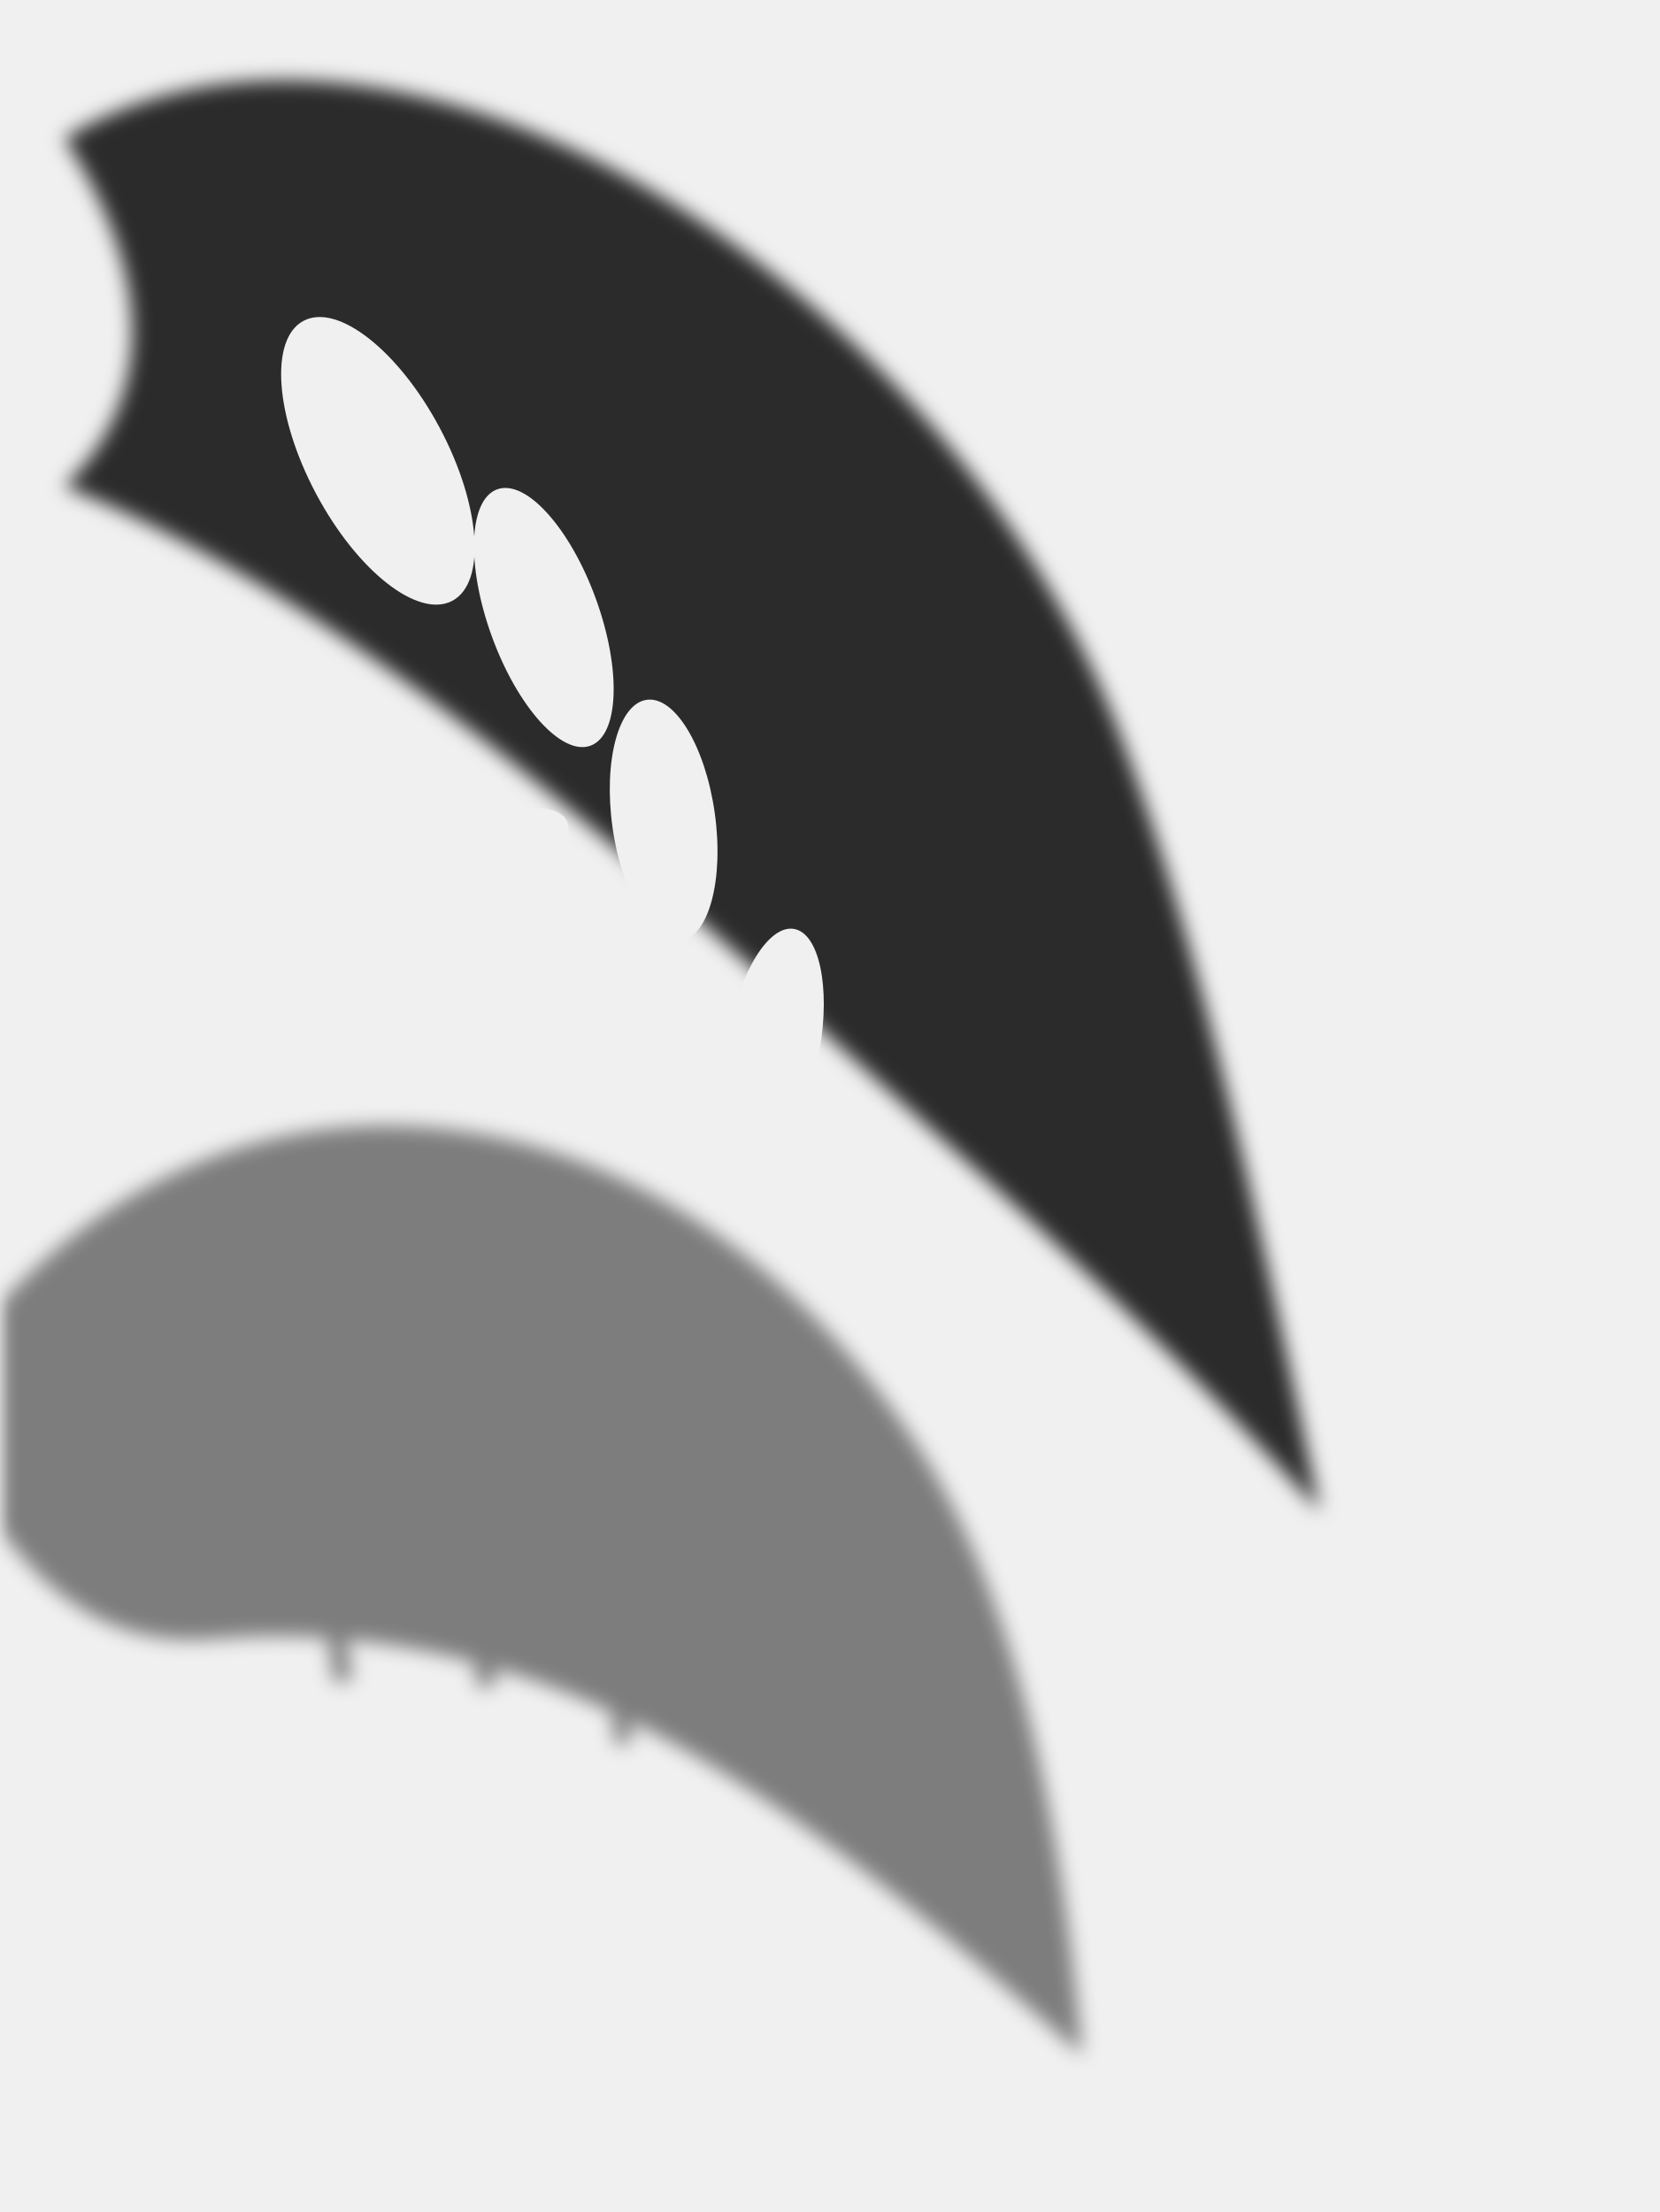
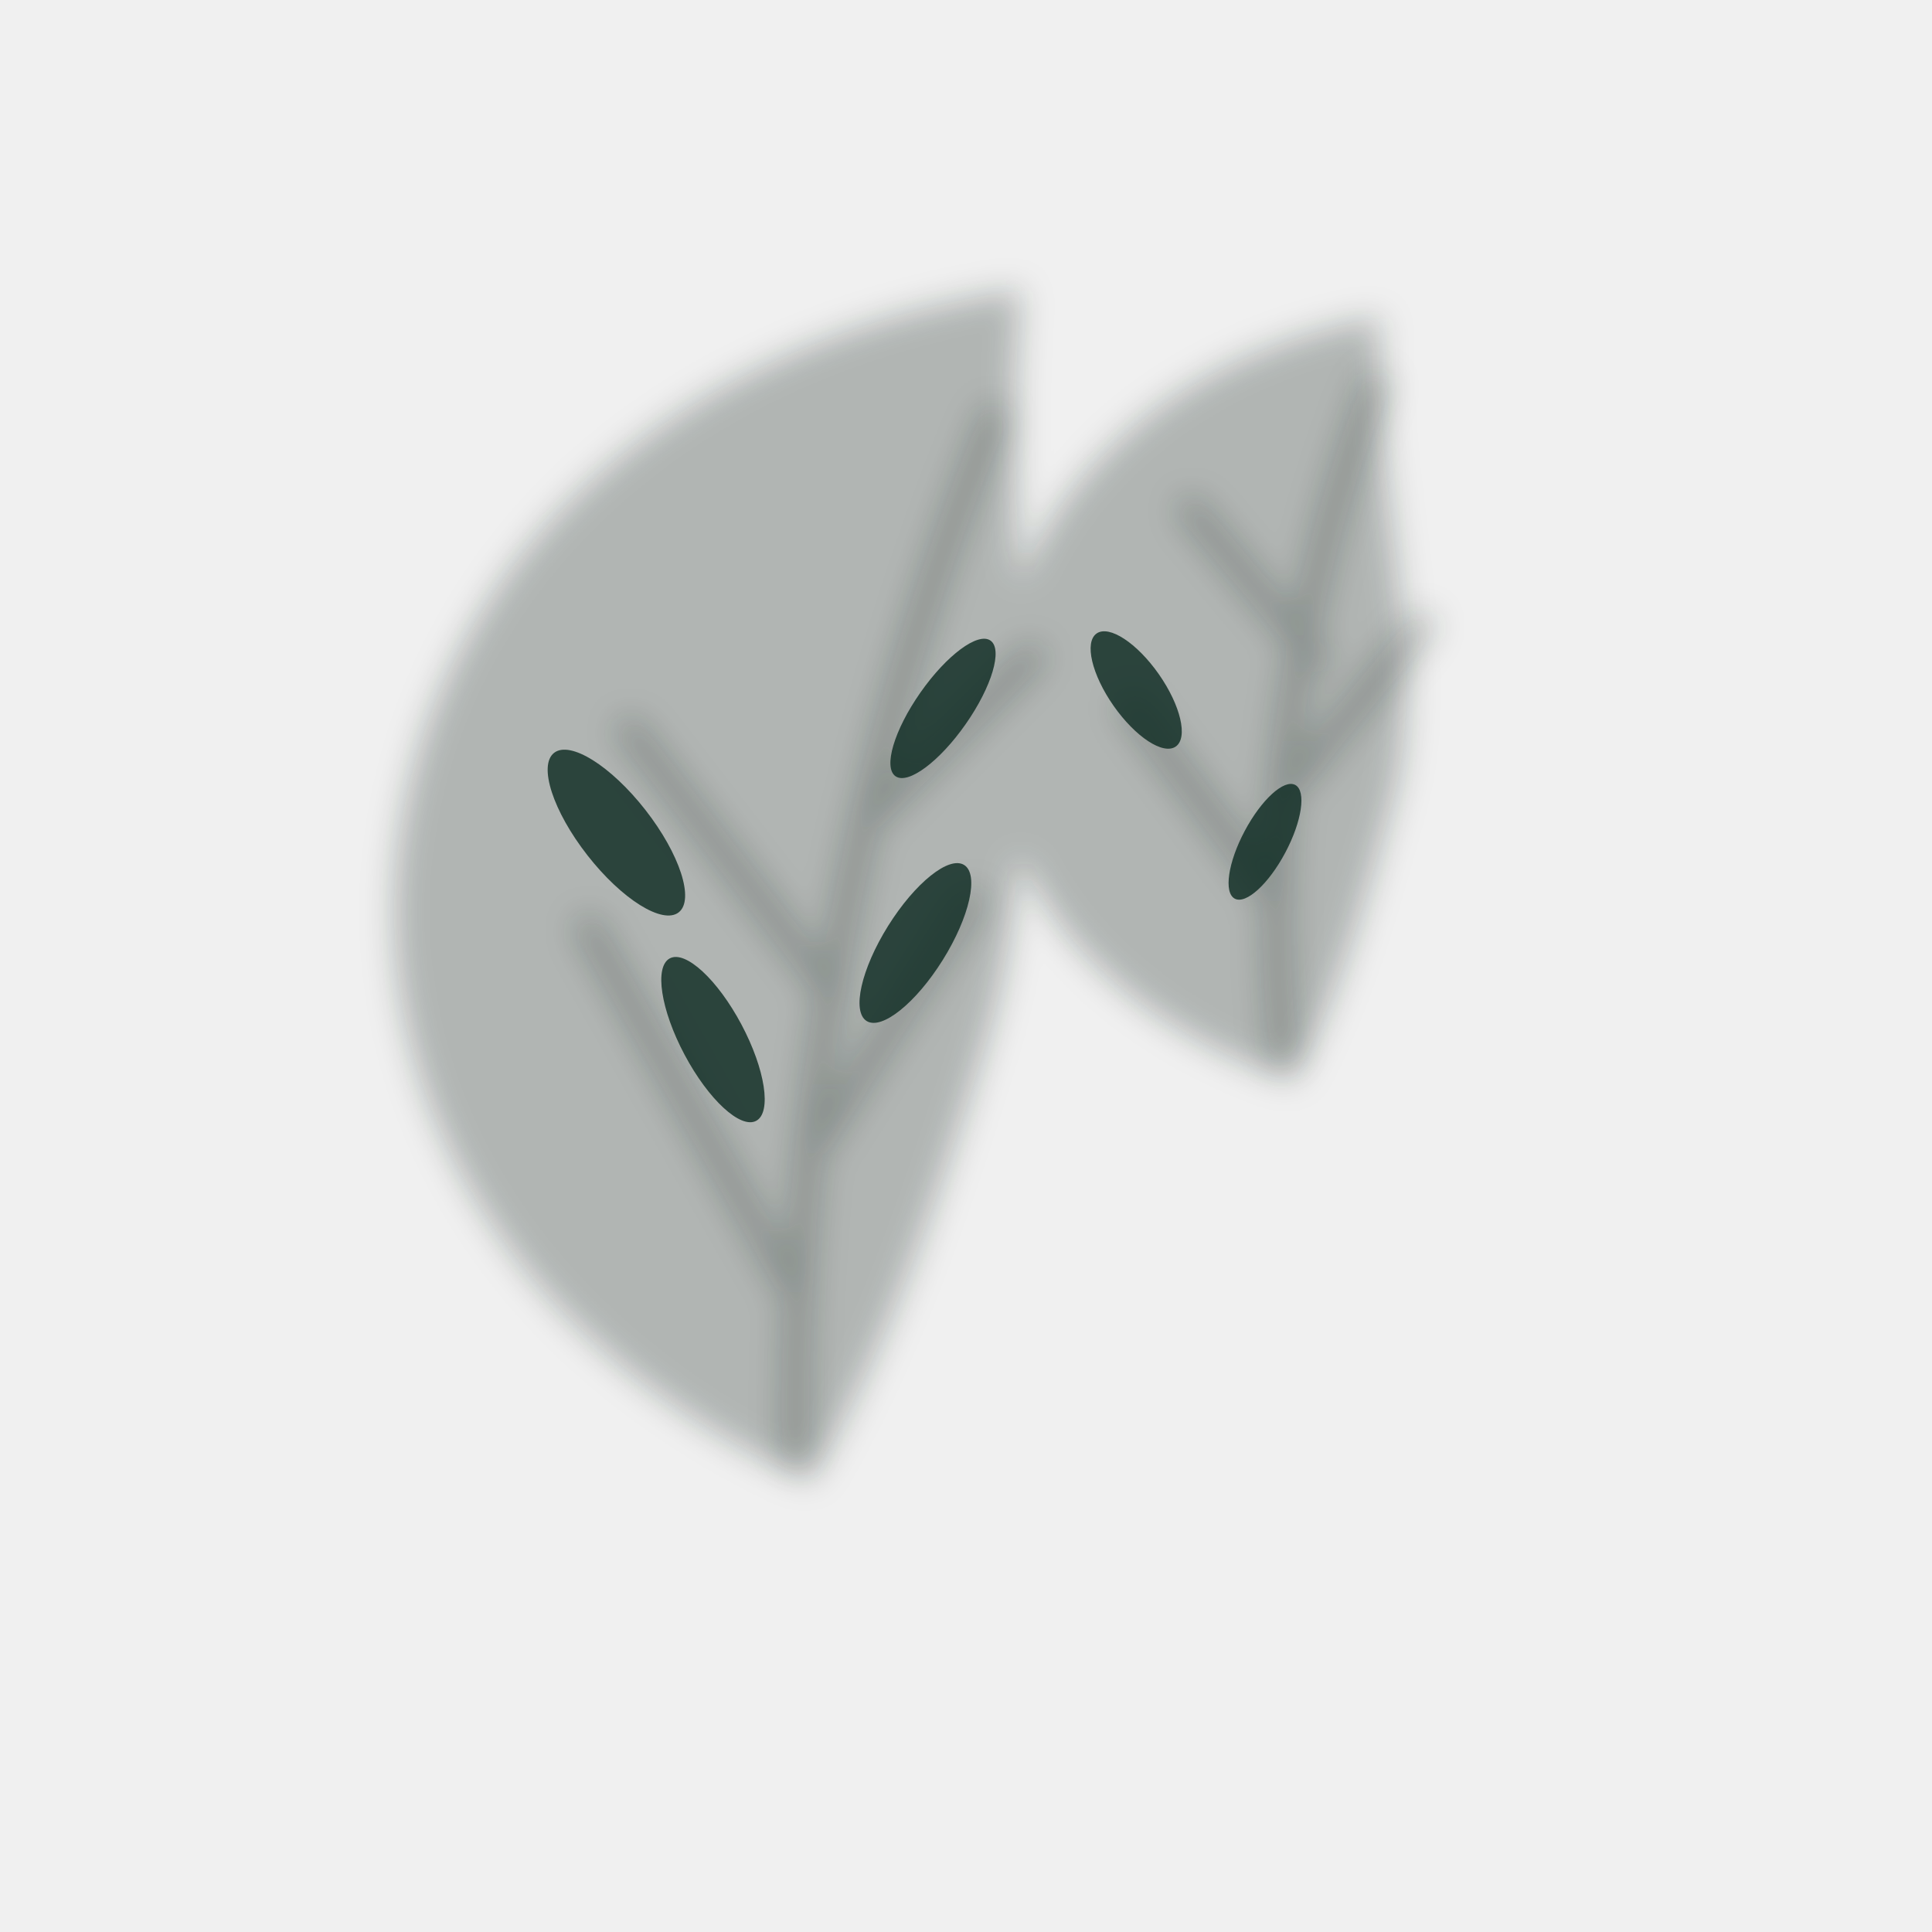
- <svg xmlns="http://www.w3.org/2000/svg" viewBox="0 0 900 1200" preserveAspectRatio="none">
+ <svg xmlns="http://www.w3.org/2000/svg" viewBox="0 0 420 420" preserveAspectRatio="xMidYMid meet">
  <defs>
-     <filter id="soft" x="-20%" y="-20%" width="140%" height="140%">
-       <feGaussianBlur stdDeviation="5" />
+     <filter id="soft" x="-30%" y="-30%" width="160%" height="160%">
+       <feGaussianBlur stdDeviation="3.5" />
    </filter>
-     <mask id="monsteraCutouts">
-       <rect width="900" height="1200" fill="white" />
-       <g fill="black">
-         <ellipse cx="205" cy="250" rx="38" ry="86" transform="rotate(-28 205 250)" />
-         <ellipse cx="295" cy="335" rx="30" ry="74" transform="rotate(-20 295 335)" />
-         <ellipse cx="360" cy="445" rx="28" ry="66" transform="rotate(-8 360 445)" />
-         <ellipse cx="420" cy="565" rx="25" ry="62" transform="rotate(10 420 565)" />
-         <ellipse cx="485" cy="690" rx="22" ry="56" transform="rotate(18 485 690)" />
-         <ellipse cx="570" cy="790" rx="20" ry="50" transform="rotate(24 570 790)" />
-         <ellipse cx="660" cy="855" rx="18" ry="45" transform="rotate(30 660 855)" />
-         <ellipse cx="255" cy="470" rx="22" ry="58" transform="rotate(65 255 470)" />
-         <ellipse cx="320" cy="565" rx="20" ry="52" transform="rotate(58 320 565)" />
-         <ellipse cx="390" cy="655" rx="18" ry="46" transform="rotate(55 390 655)" />
-         <ellipse cx="465" cy="735" rx="16" ry="40" transform="rotate(52 465 735)" />
-       </g>
-     </mask>
  </defs>
-   <g fill="#000" opacity=".82" filter="url(#soft)" mask="url(#monsteraCutouts)">
-     <path d="M35 75 C125 20 250 42 356 105 C470 173 566 285 610 405 C653 520 684 668 716 820 C650 746 571 672 500 608 C424 539 352 473 277 413 C198 350 114 295 35 264 C82 218 86 154 35 75 Z" />
+   <g fill="#071F17" opacity=".28" filter="url(#soft)">
+     <path d="M176 322 C105 290 72 226 91 163 C108 108 159 72 222 63 C217 118 230 176 214 228 C202 267 191 297 176 322 Z" />
+     <path d="M281 235 C231 218 207 179 218 137 C228 100 260 76 300 69 C298 109 312 145 302 177 C296 199 290 219 281 235 Z" />
  </g>
-   <g fill="#000" opacity=".48" filter="url(#soft)">
-     <path d="M-40 760 C30 650 132 602 236 612 C344 622 437 690 500 788 C549 865 575 978 587 1115 C512 1047 438 986 362 944 C286 902 201 882 117 889 C48 895 4 853 -40 760 Z" />
-     <path d="M36 756 C119 738 199 746 270 782" fill="none" stroke="#000" stroke-width="13" />
-     <path d="M103 694 C151 757 176 829 186 912" fill="none" stroke="#000" stroke-width="10" />
-     <path d="M180 655 C224 728 253 816 264 915" fill="none" stroke="#000" stroke-width="10" />
-     <path d="M267 668 C304 741 328 829 338 946" fill="none" stroke="#000" stroke-width="9" />
+   <g fill="none" stroke="#071F17" stroke-width="6" opacity=".24" filter="url(#soft)" stroke-linecap="round">
+     <path d="M173 315 C172 250 183 171 216 91" />
+     <path d="M171 278 L128 202 M178 248 L211 196 M181 216 L137 159 M190 177 L224 143" />
+     <path d="M279 228 C274 182 282 126 299 84" />
+     <path d="M277 195 L246 154 M282 169 L309 136 M286 143 L259 111" />
+   </g>
+   <g fill="#0E2B22" opacity=".82">
+     <ellipse cx="134" cy="181" rx="8" ry="22" transform="rotate(-38 134 181)" />
+     <ellipse cx="155" cy="226" rx="7" ry="20" transform="rotate(-28 155 226)" />
+     <ellipse cx="199" cy="205" rx="7" ry="20" transform="rotate(32 199 205)" />
+     <ellipse cx="205" cy="154" rx="6" ry="18" transform="rotate(35 205 154)" />
+     <ellipse cx="247" cy="150" rx="6" ry="15" transform="rotate(-35 247 150)" />
+     <ellipse cx="275" cy="183" rx="5" ry="14" transform="rotate(28 275 183)" />
  </g>
</svg>
